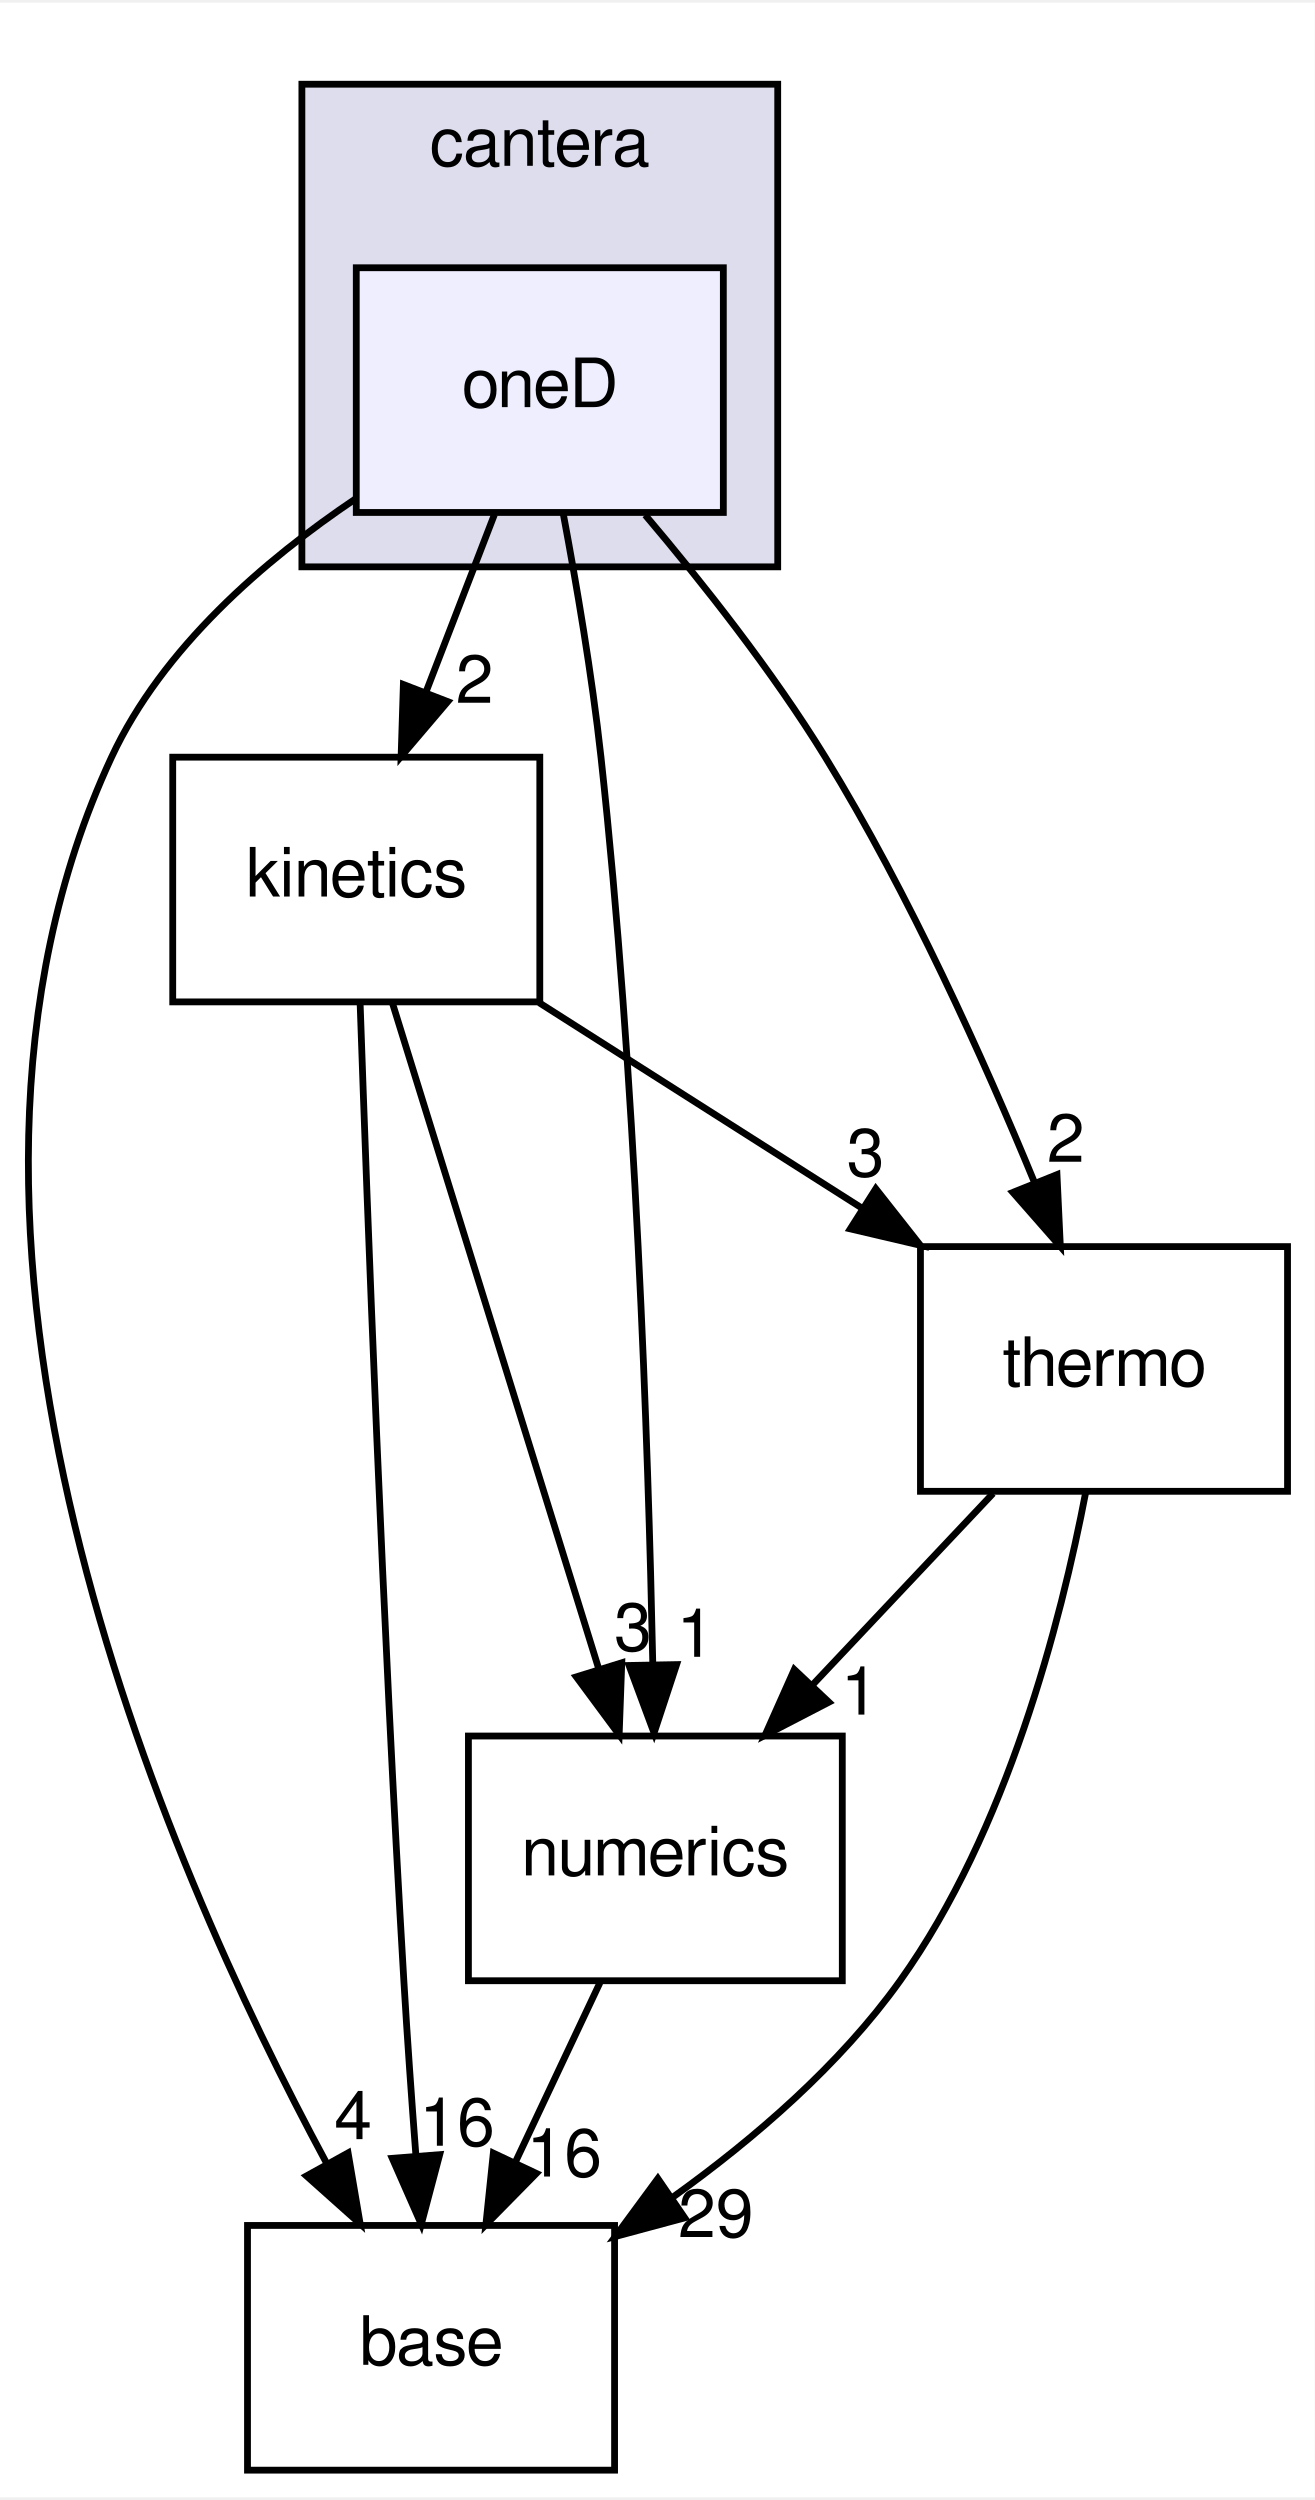
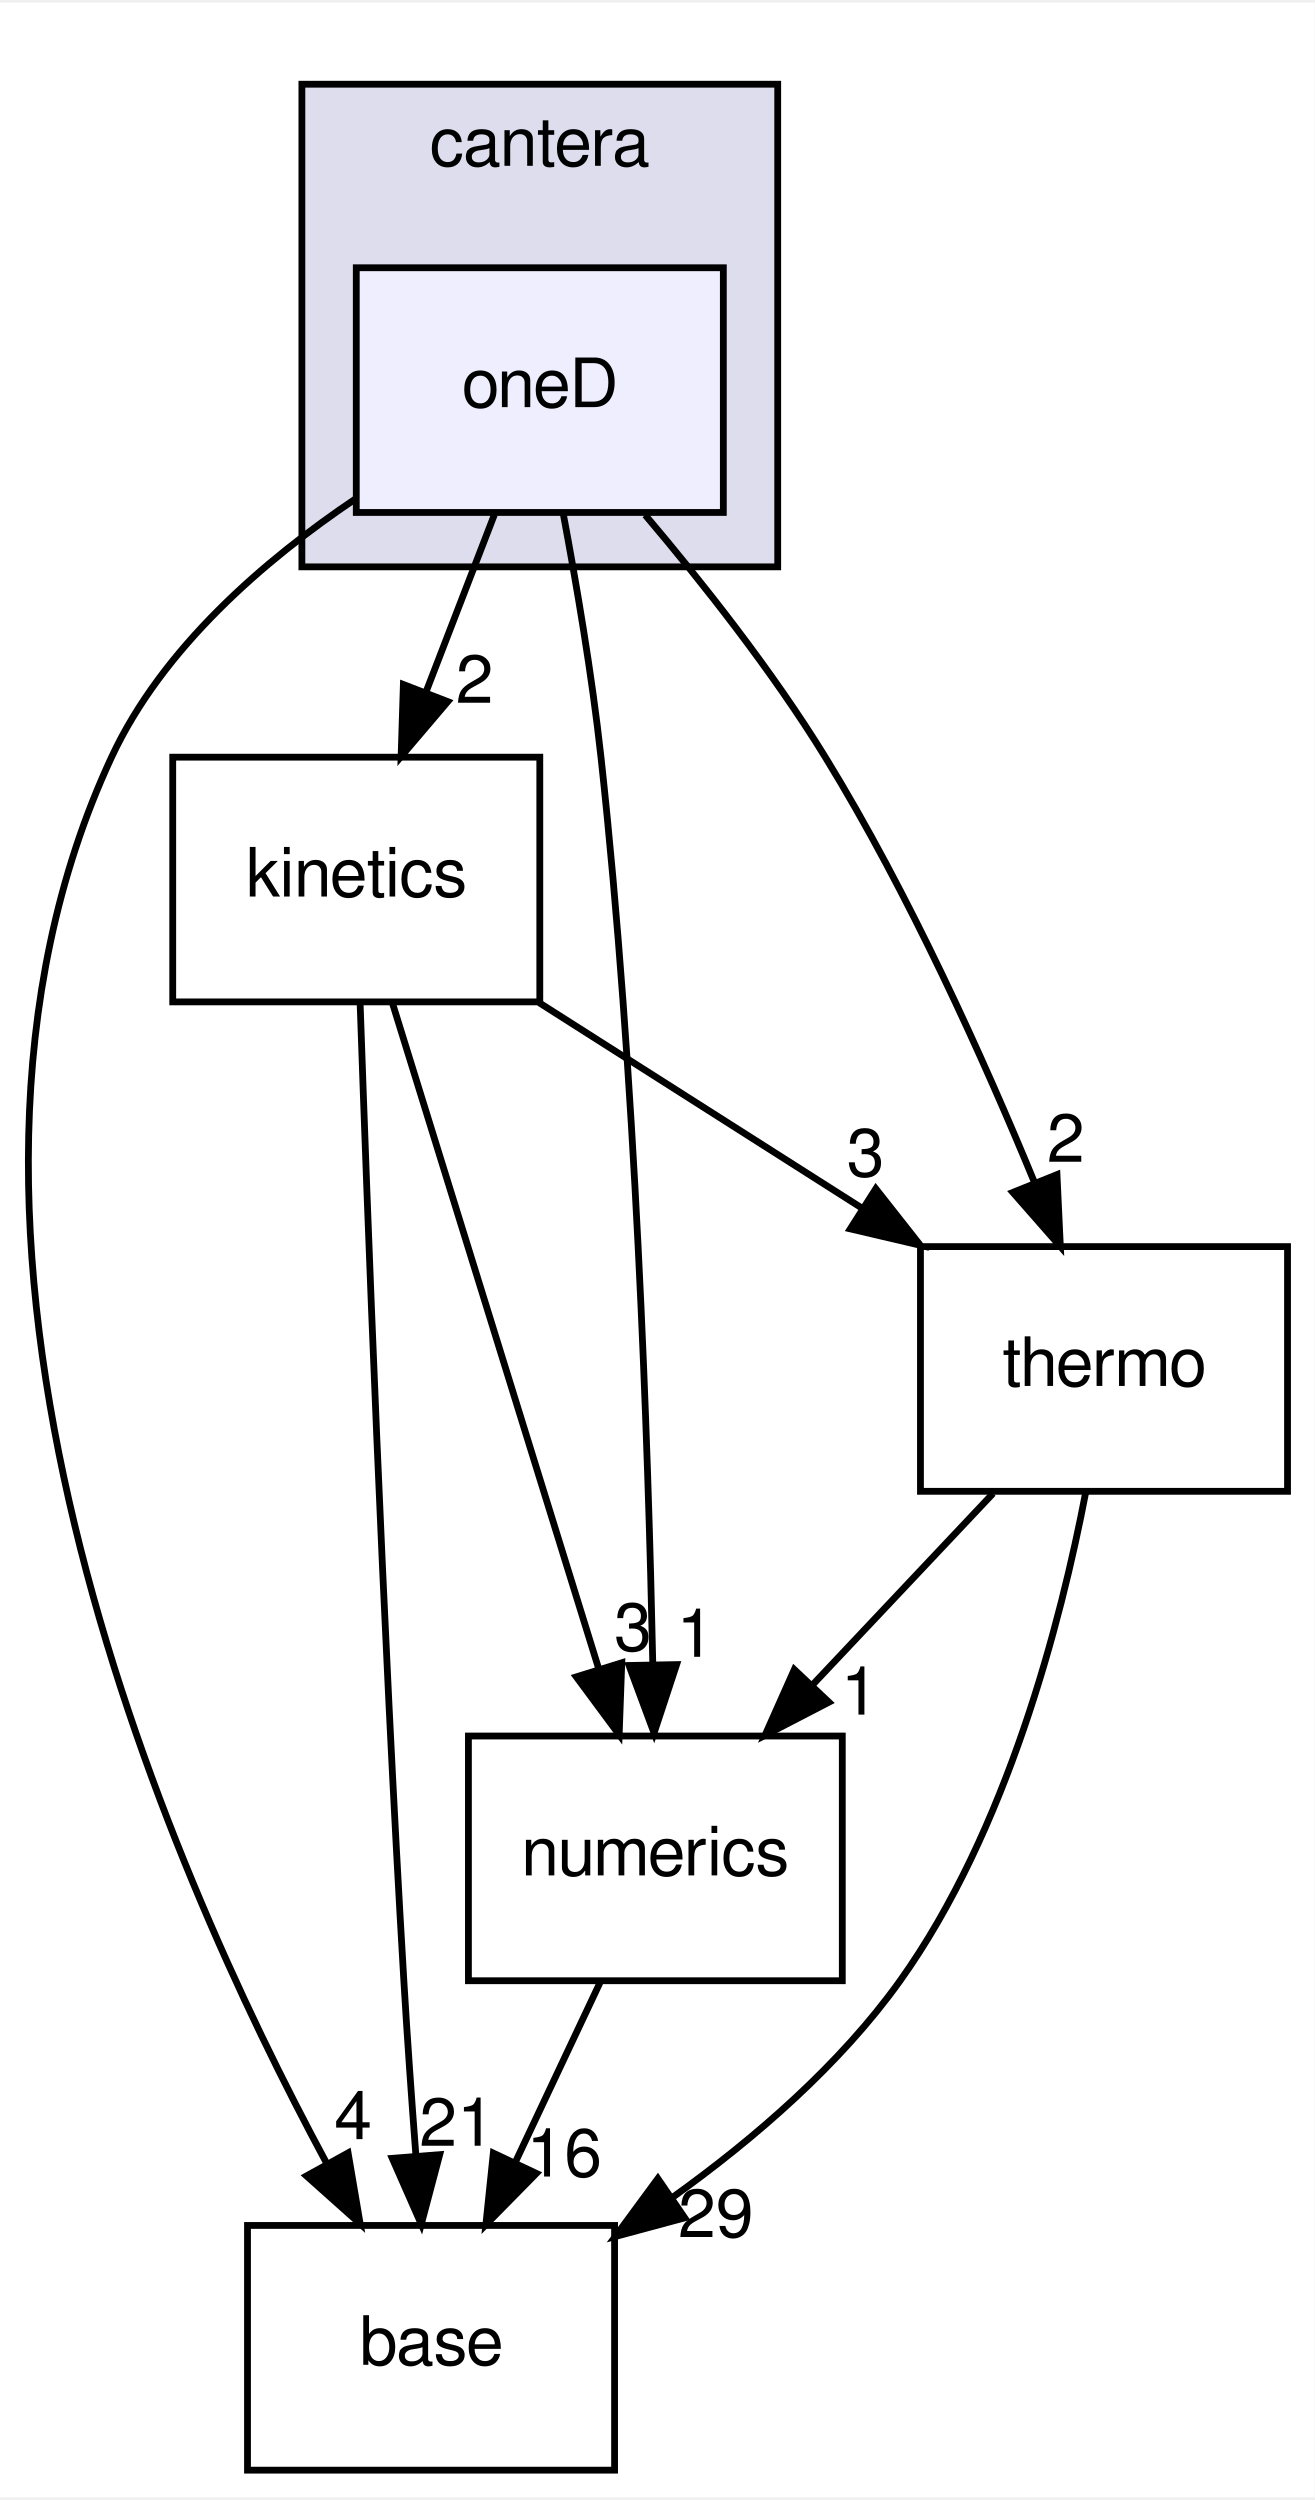
<svg xmlns="http://www.w3.org/2000/svg" xmlns:xlink="http://www.w3.org/1999/xlink" width="193pt" height="367pt" viewBox="0.00 0.00 193.41 367.00">
  <g id="graph0" class="graph" transform="scale(1 1) rotate(0) translate(4 363)">
    <polygon fill="white" stroke="none" points="-4,4 -4,-363 189.411,-363 189.411,4 -4,4" />
    <g id="clust1" class="cluster">
      <g id="a_clust1">
        <a xlink:href="dir_6fbe91f1050ba110875dc8b0702a61ee.html" target="_top" xlink:title="cantera">
          <polygon fill="#ddddee" stroke="black" points="40.411,-280 40.411,-351 110.411,-351 110.411,-280 40.411,-280" />
          <text text-anchor="middle" x="75.411" y="-339" font-family="FreeSans" font-size="10.00">cantera</text>
        </a>
      </g>
    </g>
    <g id="node1" class="node">
      <g id="a_node1">
        <a xlink:href="dir_f46b18a6c00d0db8bc9244fc17f43dd7.html" target="_top" xlink:title="oneD">
          <polygon fill="#eeeeff" stroke="black" points="102.411,-324 48.411,-324 48.411,-288 102.411,-288 102.411,-324" />
          <text text-anchor="middle" x="75.411" y="-303.5" font-family="FreeSans" font-size="10.00">oneD</text>
        </a>
      </g>
    </g>
    <g id="node2" class="node">
      <g id="a_node2">
        <a xlink:href="dir_a54d9e5dfc2a2dbb65ec20bef473969d.html" target="_top" xlink:title="base">
          <polygon fill="none" stroke="black" points="86.411,-36 32.411,-36 32.411,-0 86.411,-0 86.411,-36" />
          <text text-anchor="middle" x="59.411" y="-15.5" font-family="FreeSans" font-size="10.00">base</text>
        </a>
      </g>
    </g>
    <g id="edge1" class="edge">
      <path fill="none" stroke="black" d="M48.401,-290.074C34.906,-281.005 19.891,-268.068 12.411,-252 -20.203,-181.944 20.045,-89.707 44.01,-45.224" />
      <polygon fill="black" stroke="black" points="47.207,-46.675 48.987,-36.23 41.083,-43.285 47.207,-46.675" />
      <g id="a_edge1-headlabel">
        <a xlink:href="dir_000020_000009.html" target="_top" xlink:title="4">
          <text text-anchor="middle" x="47.951" y="-48.695" font-family="FreeSans" font-size="10.00">4</text>
        </a>
      </g>
    </g>
    <g id="node3" class="node">
      <g id="a_node3">
        <a xlink:href="dir_28819bef72f6570b005694d295d15d08.html" target="_top" xlink:title="kinetics">
          <polygon fill="none" stroke="black" points="75.411,-252 21.411,-252 21.411,-216 75.411,-216 75.411,-252" />
          <text text-anchor="middle" x="48.411" y="-231.5" font-family="FreeSans" font-size="10.00">kinetics</text>
        </a>
      </g>
    </g>
    <g id="edge2" class="edge">
      <path fill="none" stroke="black" d="M68.737,-287.697C65.696,-279.813 62.028,-270.304 58.65,-261.546" />
      <polygon fill="black" stroke="black" points="61.873,-260.175 55.008,-252.104 55.341,-262.694 61.873,-260.175" />
      <g id="a_edge2-headlabel">
        <a xlink:href="dir_000020_000006.html" target="_top" xlink:title="2">
          <text text-anchor="middle" x="65.815" y="-260.007" font-family="FreeSans" font-size="10.00">2</text>
        </a>
      </g>
    </g>
    <g id="node4" class="node">
      <g id="a_node4">
        <a xlink:href="dir_8bf842952c463ead18ee9fb35e4c5251.html" target="_top" xlink:title="numerics">
          <polygon fill="none" stroke="black" points="119.911,-108 64.911,-108 64.911,-72 119.911,-72 119.911,-108" />
          <text text-anchor="middle" x="92.411" y="-87.5" font-family="FreeSans" font-size="10.00">numerics</text>
        </a>
      </g>
    </g>
    <g id="edge3" class="edge">
      <path fill="none" stroke="black" d="M78.847,-287.886C80.791,-277.54 83.092,-264.061 84.411,-252 89.5,-205.463 91.354,-151.002 92.028,-118.841" />
      <polygon fill="black" stroke="black" points="95.535,-118.509 92.221,-108.446 88.536,-118.379 95.535,-118.509" />
      <g id="a_edge3-headlabel">
        <a xlink:href="dir_000020_000011.html" target="_top" xlink:title="1">
          <text text-anchor="middle" x="98.307" y="-119.655" font-family="FreeSans" font-size="10.00">1</text>
        </a>
      </g>
    </g>
    <g id="node5" class="node">
      <g id="a_node5">
        <a xlink:href="dir_3cc50e07c07b6e5dfebd896073e0298f.html" target="_top" xlink:title="thermo">
          <polygon fill="none" stroke="black" points="185.411,-180 131.411,-180 131.411,-144 185.411,-144 185.411,-180" />
          <text text-anchor="middle" x="158.411" y="-159.5" font-family="FreeSans" font-size="10.00">thermo</text>
        </a>
      </g>
    </g>
    <g id="edge4" class="edge">
      <path fill="none" stroke="black" d="M90.912,-287.63C99.372,-277.64 109.667,-264.604 117.411,-252 129.733,-231.942 140.713,-207.565 148.202,-189.398" />
      <polygon fill="black" stroke="black" points="151.494,-190.594 151.99,-180.011 145.002,-187.975 151.494,-190.594" />
      <g id="a_edge4-headlabel">
        <a xlink:href="dir_000020_000002.html" target="_top" xlink:title="2">
          <text text-anchor="middle" x="152.782" y="-192.49" font-family="FreeSans" font-size="10.00">2</text>
        </a>
      </g>
    </g>
    <g id="edge5" class="edge">
      <path fill="none" stroke="black" d="M48.985,-215.599C50.002,-186.06 52.305,-124.226 55.411,-72 55.906,-63.674 56.55,-54.62 57.176,-46.39" />
      <polygon fill="black" stroke="black" points="60.685,-46.419 57.975,-36.176 53.706,-45.873 60.685,-46.419" />
      <g id="a_edge5-headlabel">
-         <a xlink:href="dir_000006_000009.html" target="_top" xlink:title="16">
-           <text text-anchor="middle" x="63.235" y="-47.724" font-family="FreeSans" font-size="10.00">16</text>
+         <a xlink:href="dir_000006_000009.html" target="_top" xlink:title="21">
+           <text text-anchor="middle" x="63.235" y="-47.724" font-family="FreeSans" font-size="10.00">21</text>
        </a>
      </g>
    </g>
    <g id="edge6" class="edge">
      <path fill="none" stroke="black" d="M53.718,-215.871C61.25,-191.564 75.115,-146.819 84.04,-118.013" />
      <polygon fill="black" stroke="black" points="87.468,-118.777 87.085,-108.189 80.781,-116.705 87.468,-118.777" />
      <g id="a_edge6-headlabel">
        <a xlink:href="dir_000006_000011.html" target="_top" xlink:title="3">
          <text text-anchor="middle" x="89.116" y="-120.551" font-family="FreeSans" font-size="10.00">3</text>
        </a>
      </g>
    </g>
    <g id="edge7" class="edge">
      <path fill="none" stroke="black" d="M75.32,-215.876C89.569,-206.808 107.257,-195.552 122.646,-185.759" />
      <polygon fill="black" stroke="black" points="124.841,-188.511 131.398,-180.19 121.083,-182.606 124.841,-188.511" />
      <g id="a_edge7-headlabel">
        <a xlink:href="dir_000006_000002.html" target="_top" xlink:title="3">
          <text text-anchor="middle" x="123.332" y="-190.337" font-family="FreeSans" font-size="10.00">3</text>
        </a>
      </g>
    </g>
    <g id="edge8" class="edge">
      <path fill="none" stroke="black" d="M84.254,-71.697C80.497,-63.728 75.958,-54.099 71.792,-45.264" />
      <polygon fill="black" stroke="black" points="74.904,-43.657 67.474,-36.104 68.573,-46.642 74.904,-43.657" />
      <g id="a_edge8-headlabel">
        <a xlink:href="dir_000011_000009.html" target="_top" xlink:title="16">
          <text text-anchor="middle" x="79.005" y="-43.198" font-family="FreeSans" font-size="10.00">16</text>
        </a>
      </g>
    </g>
    <g id="edge9" class="edge">
      <path fill="none" stroke="black" d="M155.729,-143.9C152.09,-124.906 144.148,-94.022 128.411,-72 119.577,-59.638 107.033,-48.809 95.058,-40.215" />
      <polygon fill="black" stroke="black" points="96.73,-37.119 86.5,-34.363 92.779,-42.897 96.73,-37.119" />
      <g id="a_edge9-headlabel">
        <a xlink:href="dir_000002_000009.html" target="_top" xlink:title="29">
          <text text-anchor="middle" x="101.3" y="-34.304" font-family="FreeSans" font-size="10.00">29</text>
        </a>
      </g>
    </g>
    <g id="edge10" class="edge">
      <path fill="none" stroke="black" d="M142.096,-143.697C134.104,-135.22 124.339,-124.864 115.589,-115.583" />
      <polygon fill="black" stroke="black" points="117.944,-112.979 108.538,-108.104 112.851,-117.781 117.944,-112.979" />
      <g id="a_edge10-headlabel">
        <a xlink:href="dir_000002_000011.html" target="_top" xlink:title="1">
          <text text-anchor="middle" x="122.476" y="-111.147" font-family="FreeSans" font-size="10.00">1</text>
        </a>
      </g>
    </g>
  </g>
</svg>
